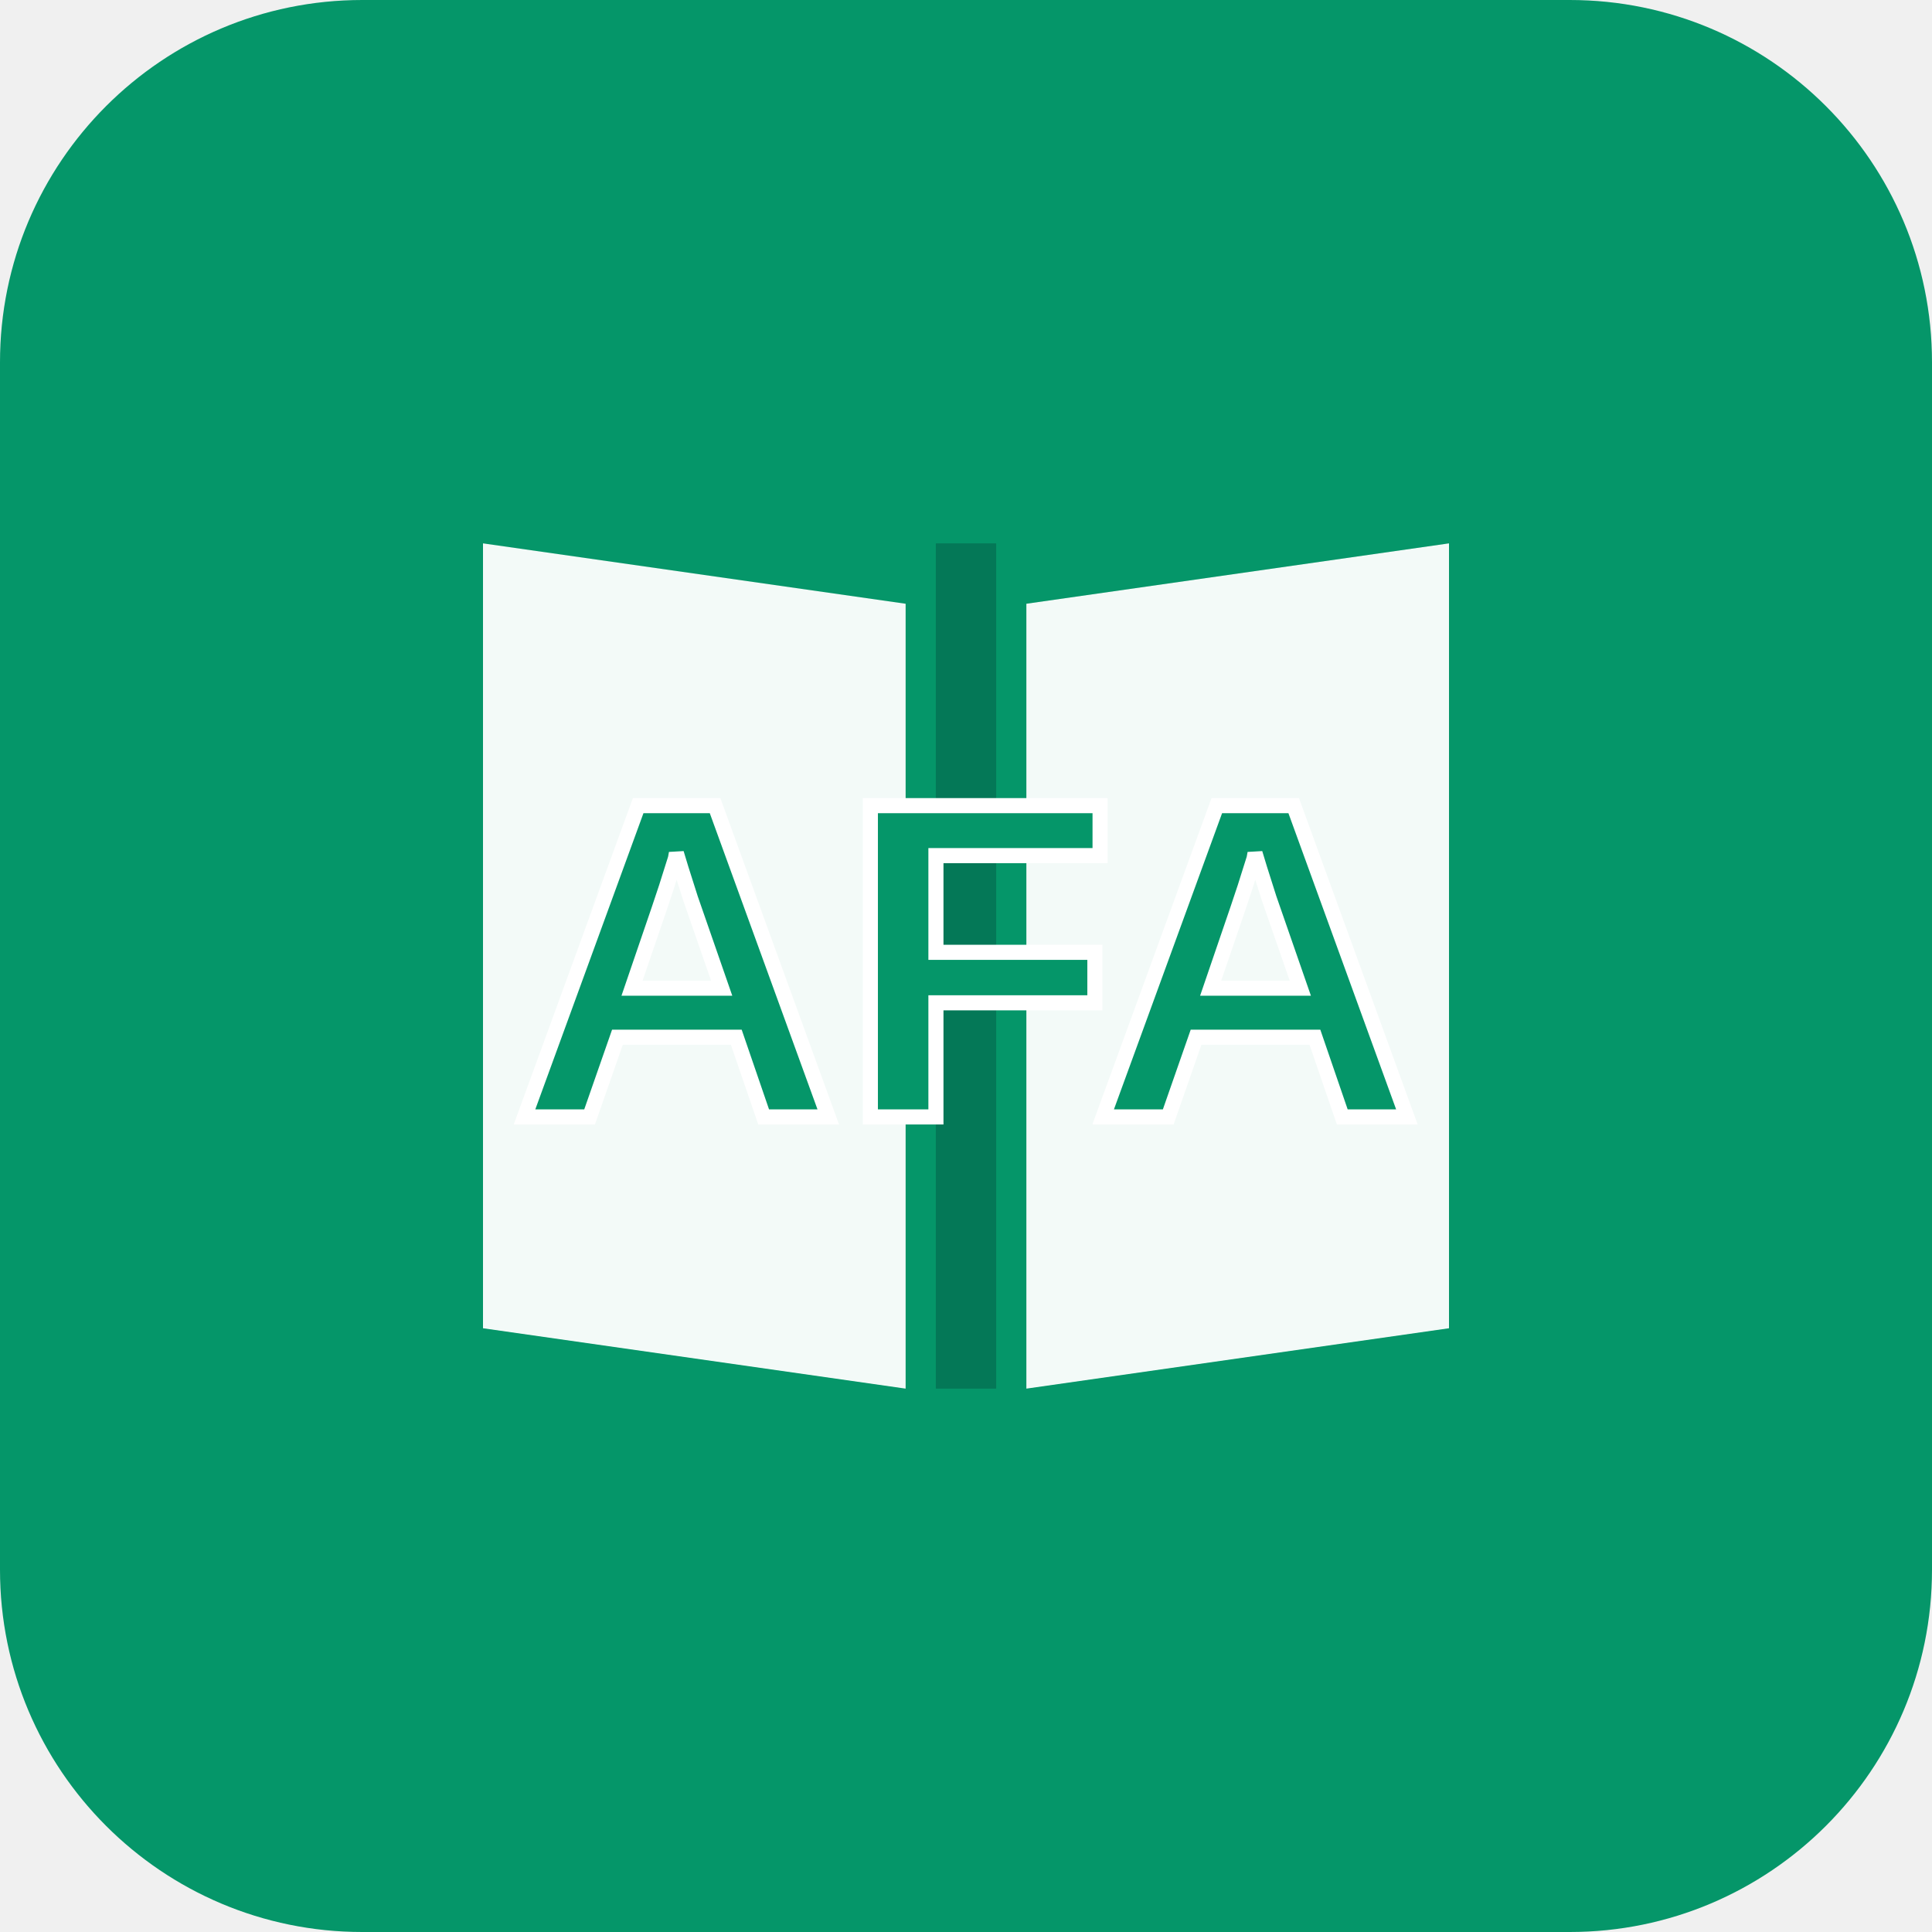
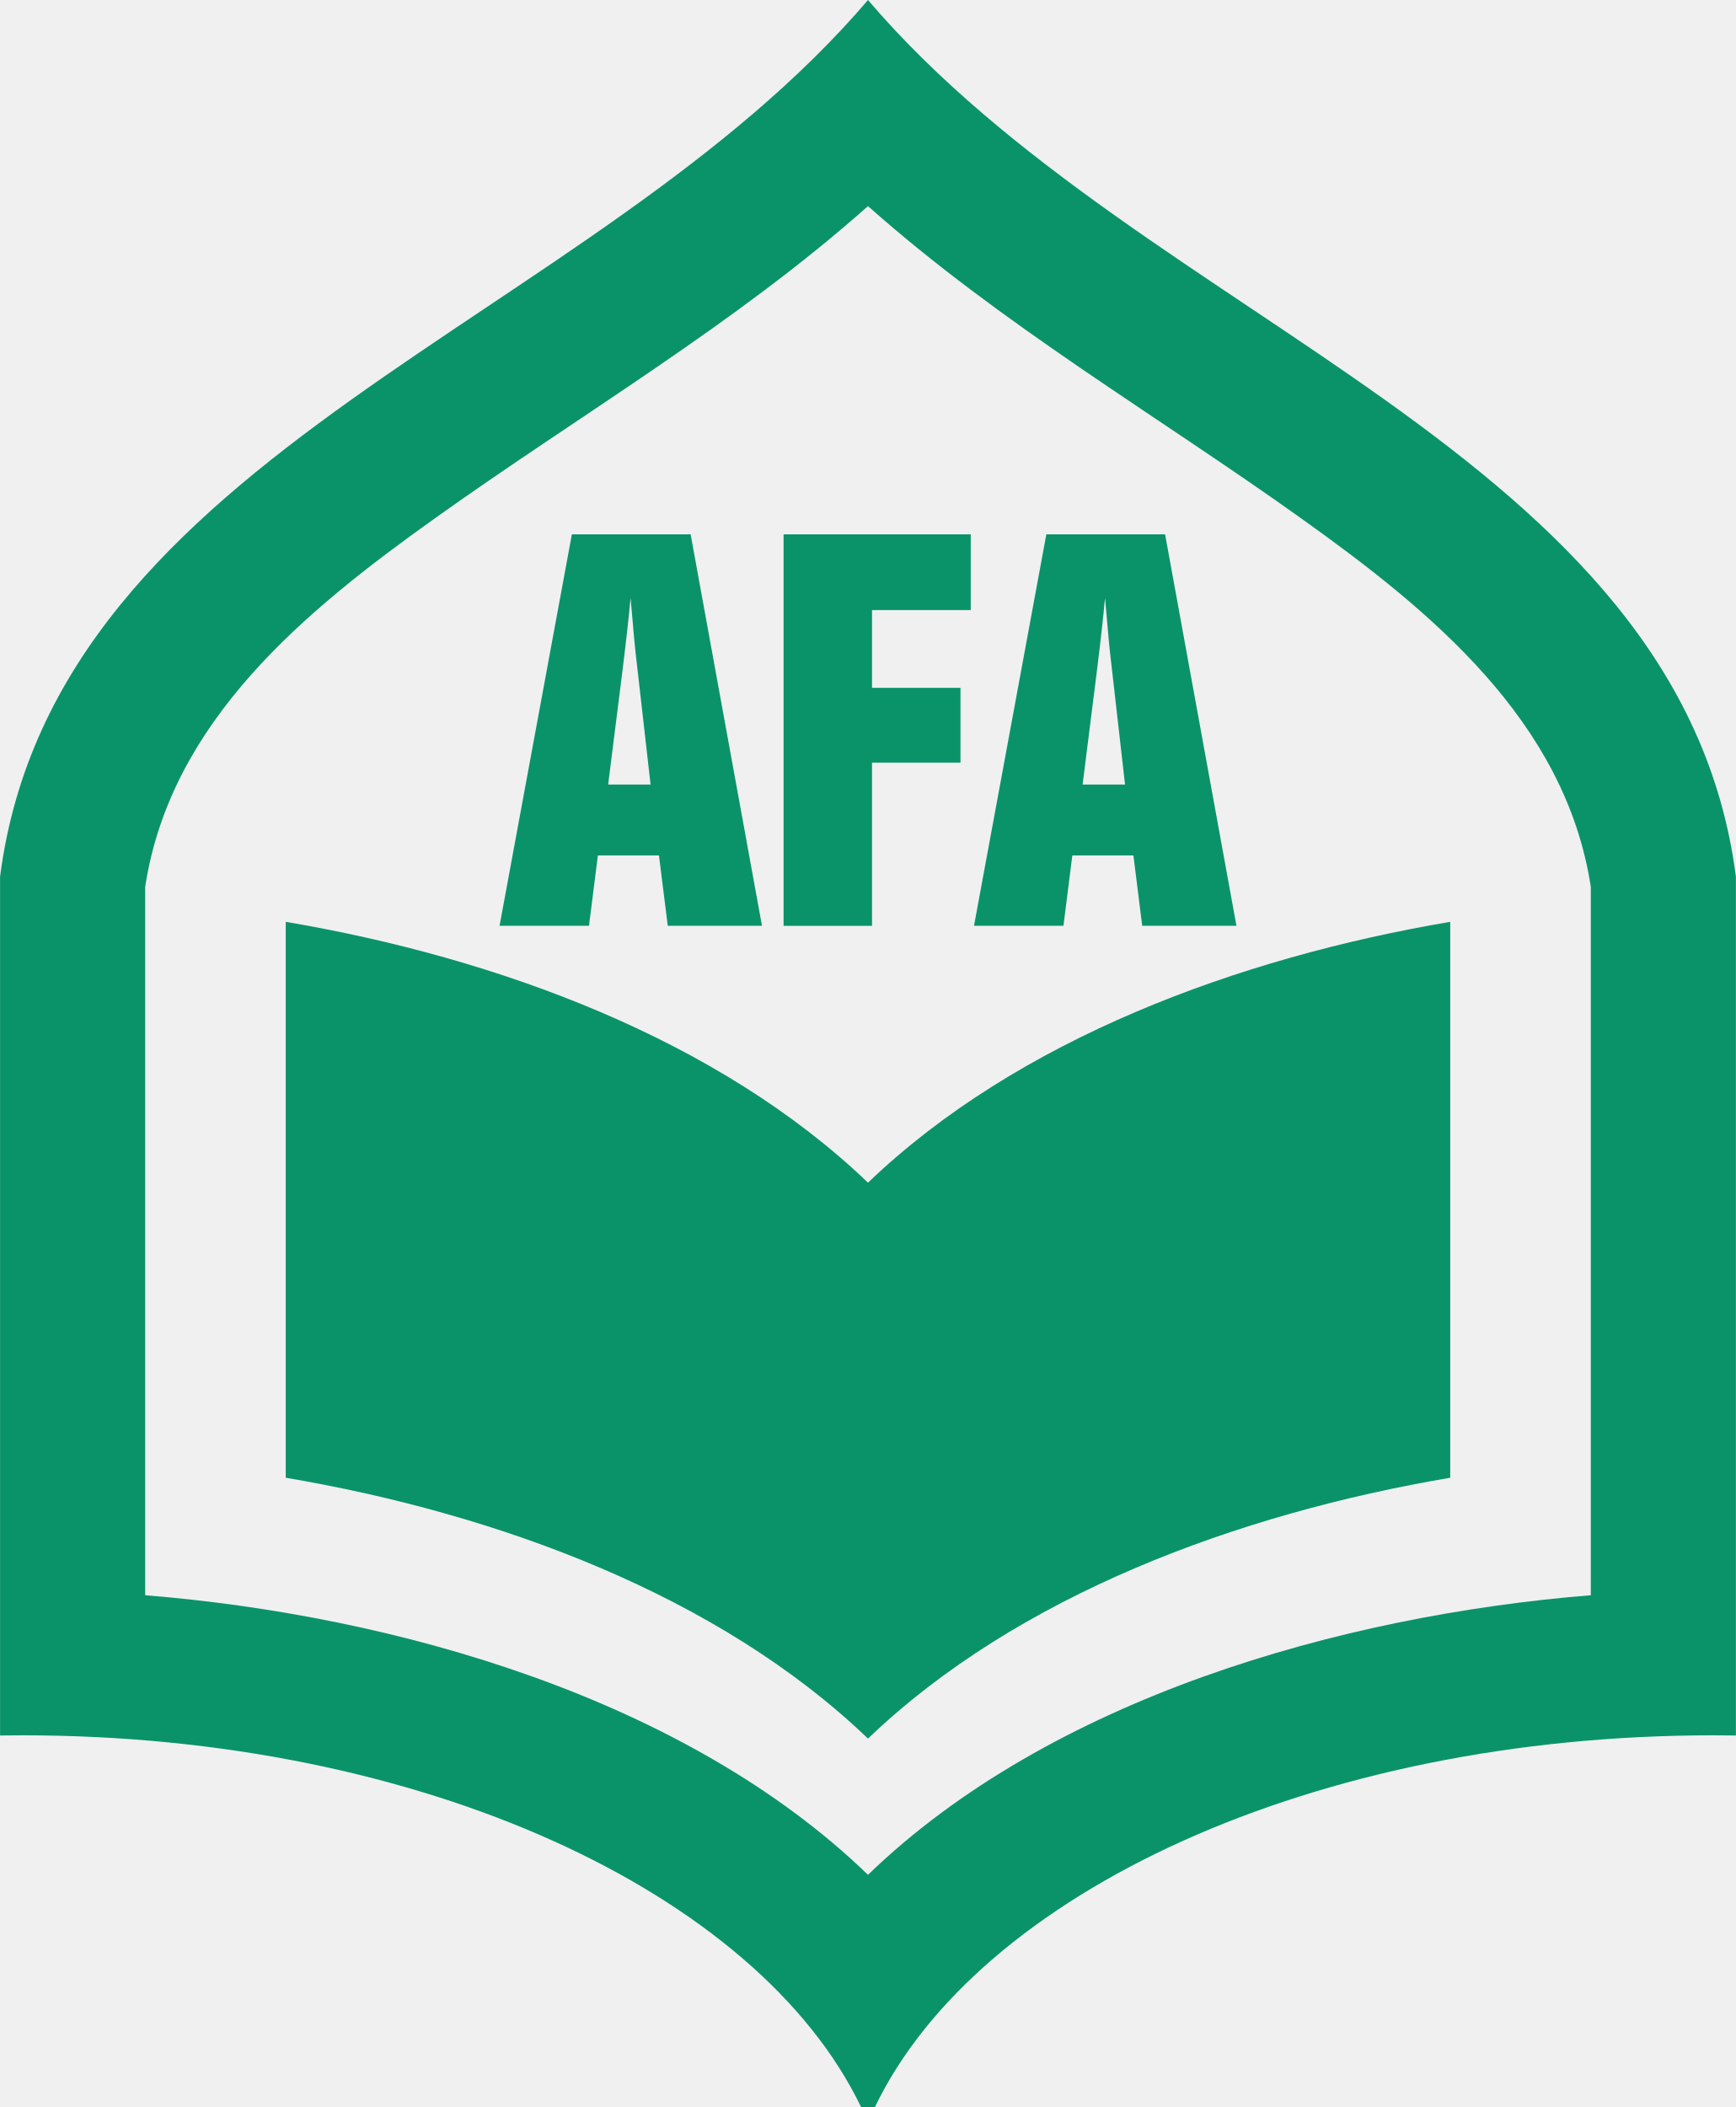
- <svg xmlns="http://www.w3.org/2000/svg" width="64" height="64" viewBox="0 0 64 64" fill="none">
-   <rect width="64" height="64" rx="12" fill="#059669" />
-   <path d="M 16 18 L 30 20 L 30 46 L 16 44 Z" fill="white" opacity="0.95" />
-   <path d="M 34 20 L 48 18 L 48 44 L 34 46 Z" fill="white" opacity="0.95" />
-   <rect x="31" y="18" width="2" height="28" fill="#047857" />
-   <text x="32" y="37" font-family="Arial, sans-serif" font-size="15" font-weight="bold" fill="#059669" stroke="white" stroke-width="0.5" text-anchor="middle">
-     AFA
-   </text>
+ <svg xmlns="http://www.w3.org/2000/svg" xml:space="preserve" width="11.643in" height="14.13in" version="1.1" style="shape-rendering:geometricPrecision; text-rendering:geometricPrecision; image-rendering:optimizeQuality; fill-rule:evenodd; clip-rule:evenodd" viewBox="0 0 773.8 939.15">
+   <defs>
+     <style type="text/css">
+    
+     .fil0 {fill:#0A9369}
+     .fil1 {fill:#0A9369;fill-rule:nonzero}
+    
+   </style>
+   </defs>
+   <g id="Layer_x0020_1">
+     <g id="_2541639992048">
+       <path class="fil0" d="M646.45 658.67c-94.67,16.07 -192.95,52.41 -259.55,116.27 -66.6,-63.87 -164.88,-100.2 -259.55,-116.27l0 -247.79c94.67,16.07 192.95,52.41 259.55,116.27 66.6,-63.87 164.88,-100.2 259.55,-116.27l0 247.79z" />
+       <path class="fil0" d="M386.9 835.66c-81.19,-78.54 -210.4,-115.59 -322.21,-124.62l0 -315.74c11.33,-74.08 71.41,-123.08 129.21,-164.32 64.92,-46.33 133.71,-86.42 193,-139.11 59.29,52.69 128.08,92.79 193,139.11 57.79,41.24 117.87,90.24 129.21,164.32l0 315.74c-111.81,9.03 -241.02,46.09 -322.21,124.62zm-376.73 -62.18c177.75,0 327.6,70.06 373.63,165.67l3.1 0 3.1 0c46.03,-95.6 195.88,-165.67 373.63,-165.67 3.4,0 6.79,0.03 10.17,0.08l0 -382.77c-24.57,-190.34 -263.32,-245.98 -386.9,-390.78 -123.58,144.8 -362.33,200.45 -386.9,390.78l0 382.77c3.38,-0.05 6.77,-0.08 10.17,-0.08z" />
+       <path class="fil1" d="M222.66 412.66l32.24 -174.49 52.94 0 31.81 174.49 -42.01 0 -3.92 -31.37 -27.23 0 -3.96 31.37 -39.87 0zm48.4 -62.96l18.92 0 -6.06 -53.34c-0.44,-3.52 -0.84,-7.33 -1.23,-11.44 -0.36,-4.07 -0.91,-10.24 -1.63,-18.44 -0.44,4.68 -0.91,9.55 -1.49,14.56 -0.58,5.05 -1.16,10.24 -1.82,15.54l-6.68 53.12zm78.21 62.96l0 -174.49 83.43 0 0 33.77 -44 0 0 34.64 39.43 0 0 33.33 -39.43 0 0 72.76 -39.43 0zm84.89 0l32.24 -174.49 52.94 0 31.81 174.49 -42.01 0 -3.92 -31.37 -27.23 0 -3.96 31.37 -39.87 0zm48.4 -62.96l18.92 0 -6.06 -53.34c-0.44,-3.52 -0.84,-7.33 -1.23,-11.44 -0.36,-4.07 -0.91,-10.24 -1.63,-18.44 -0.44,4.68 -0.91,9.55 -1.49,14.56 -0.58,5.05 -1.16,10.24 -1.82,15.54l-6.68 53.12z" />
+     </g>
+   </g>
</svg>
